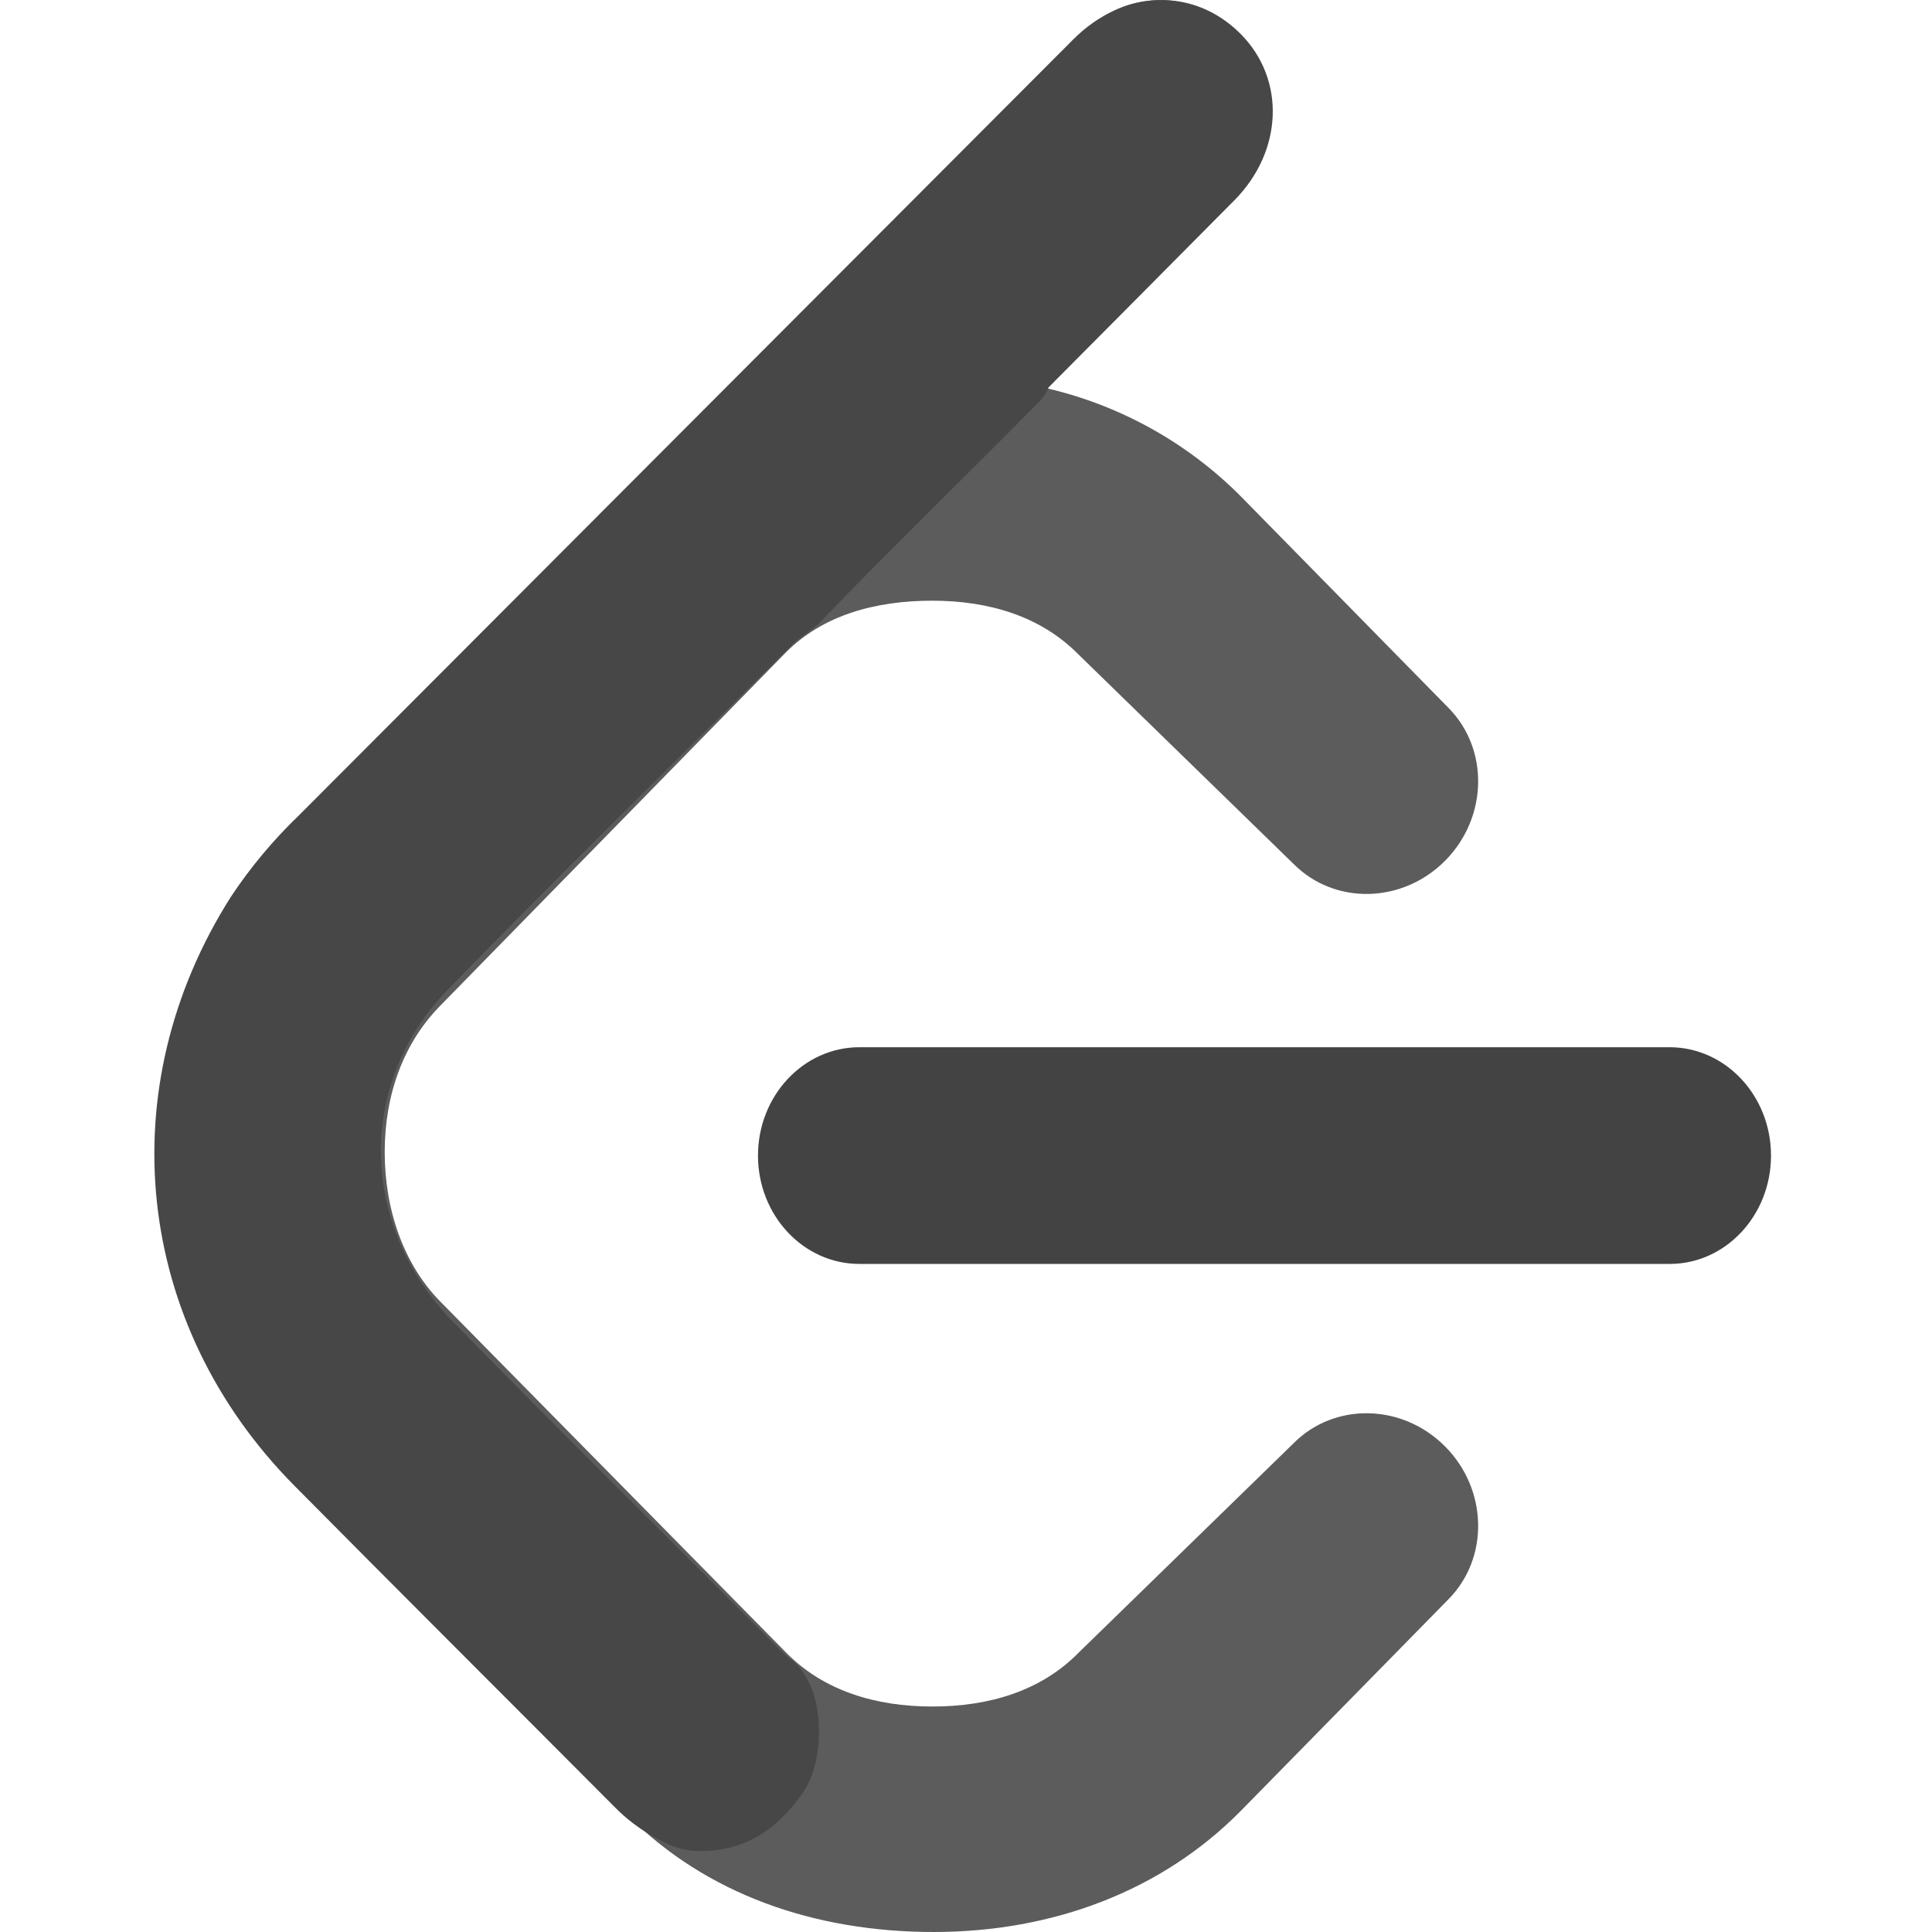
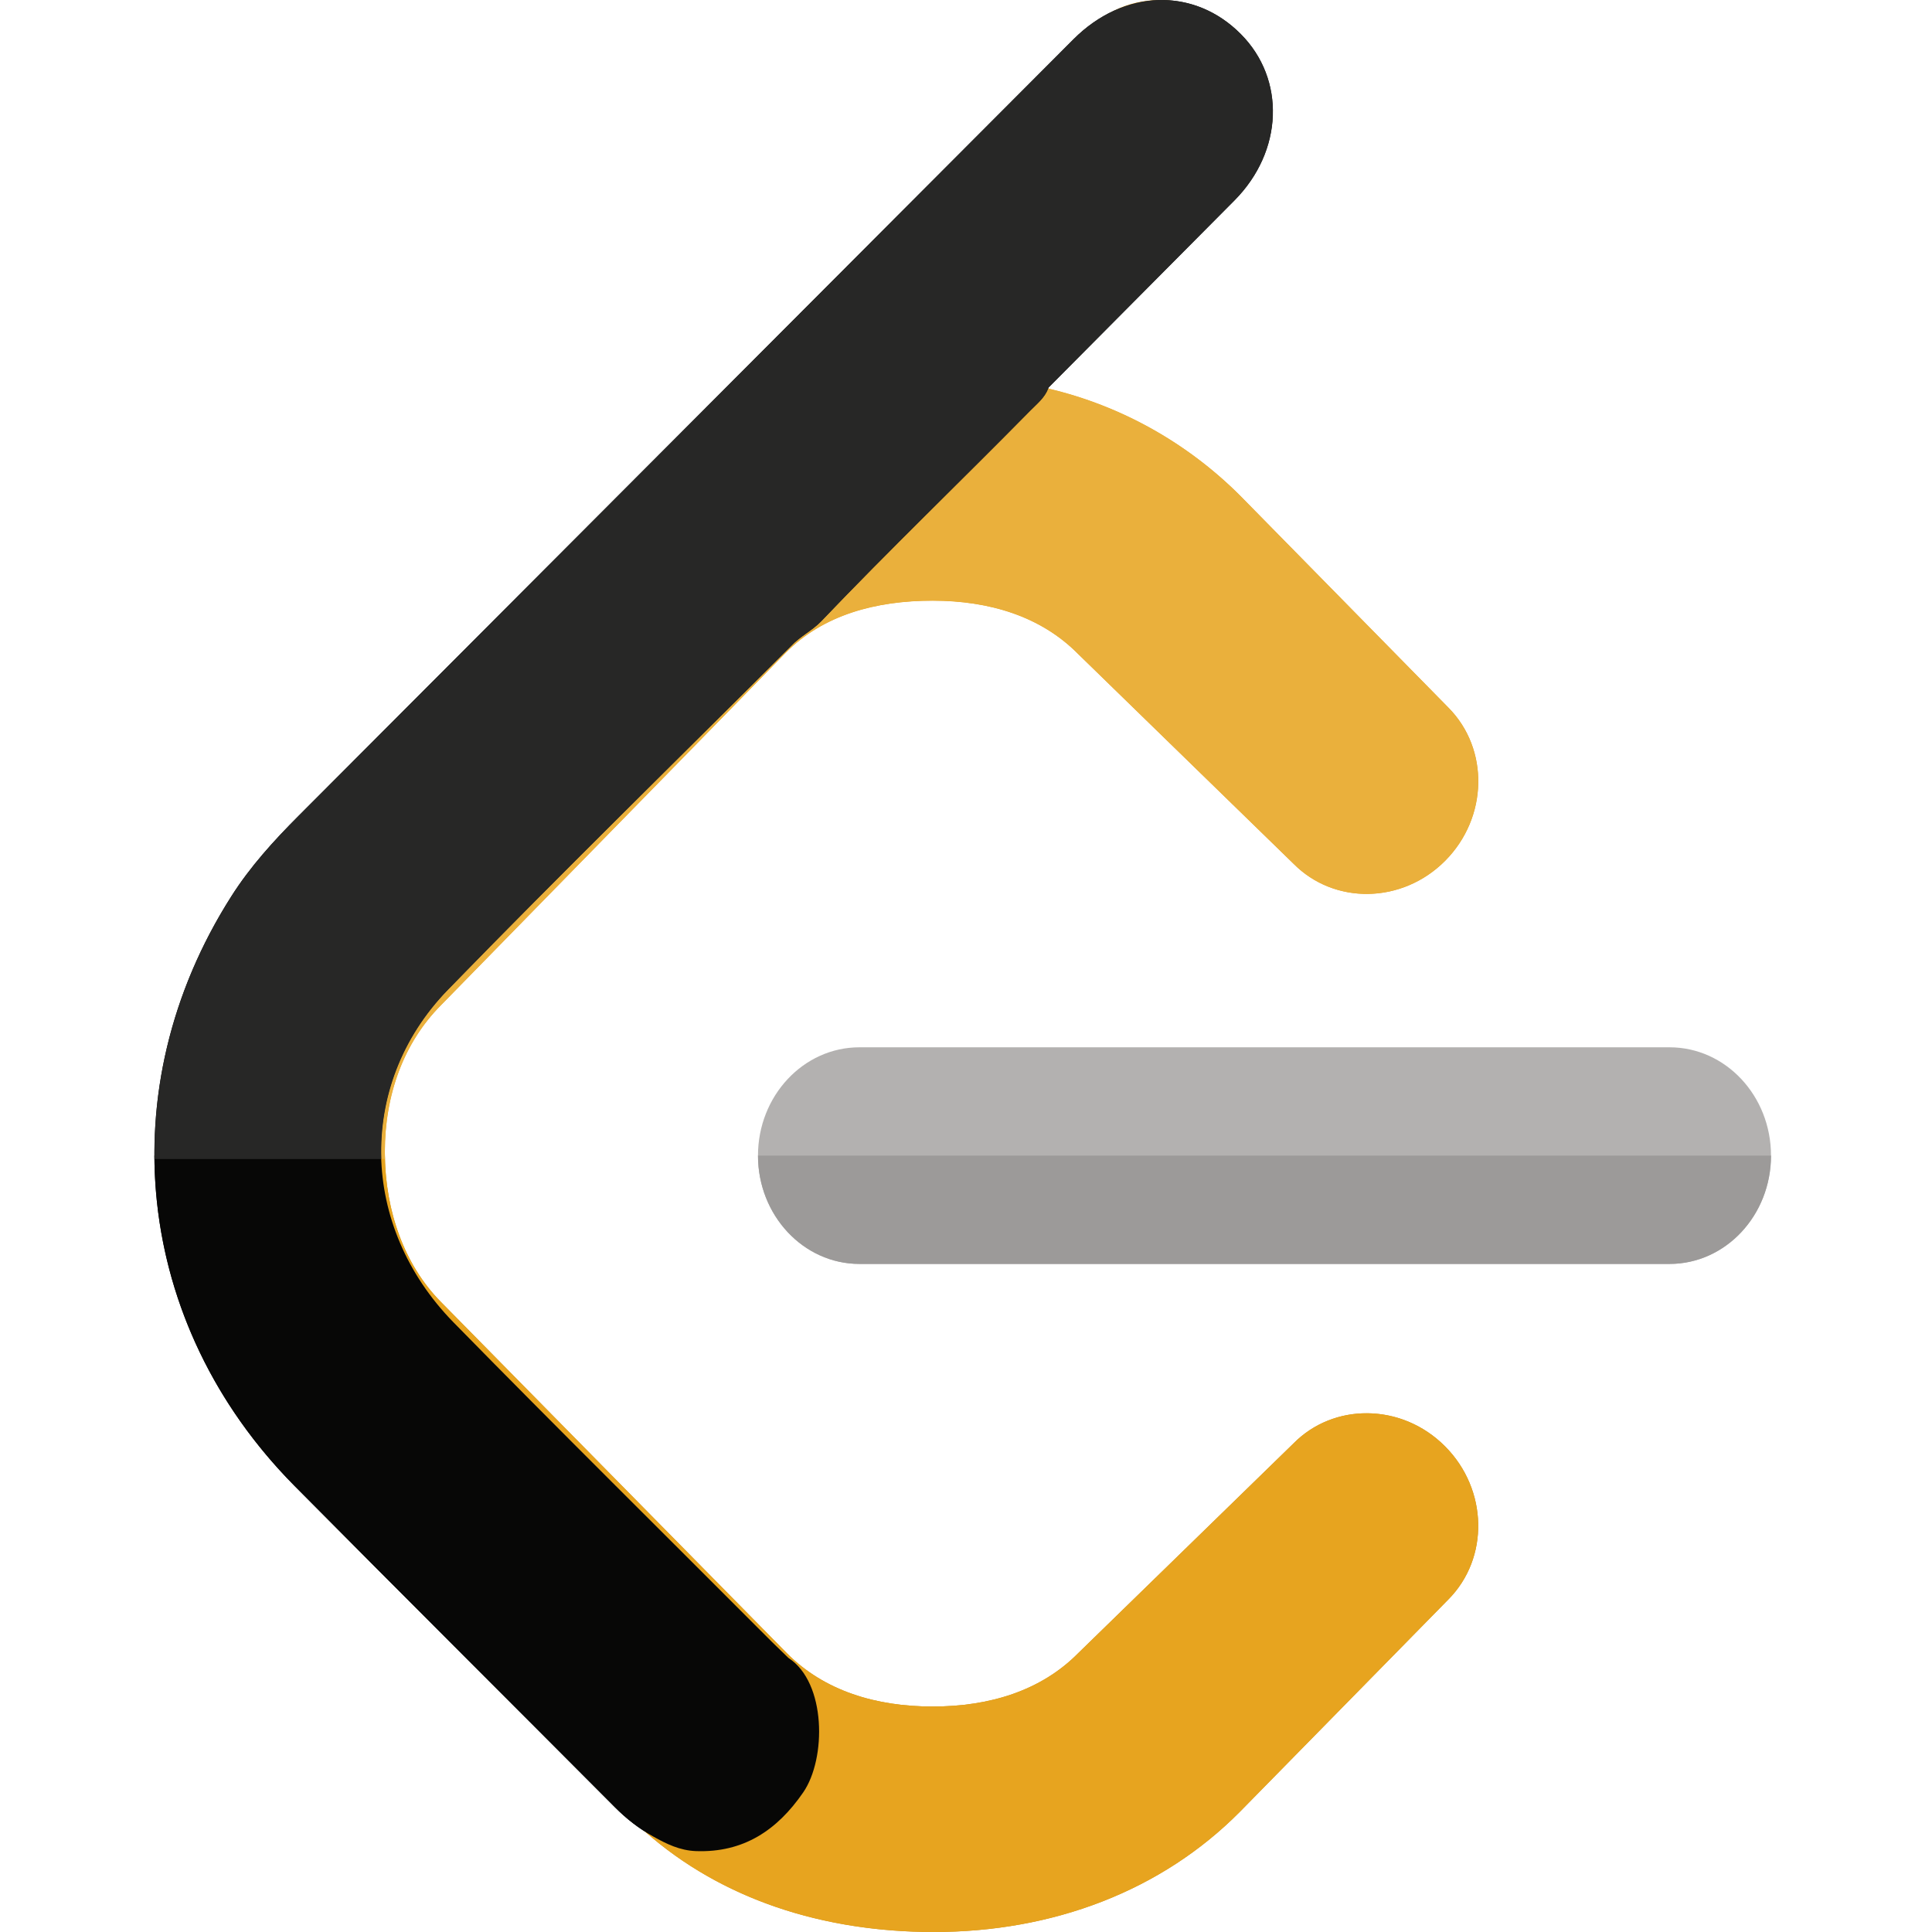
- <svg xmlns="http://www.w3.org/2000/svg" id="SvgjsSvg1036" width="288" height="288" version="1.1">
-   <defs id="SvgjsDefs1037" />
-   <g id="SvgjsG1038">
-     <svg viewBox="0 0 24 24" width="288" height="288">
-       <path fill="#434343" d="M22 14.355c0-.742-.564-1.346-1.26-1.346H10.676c-.696 0-1.26.604-1.26 1.346s.563 1.346 1.26 1.346H20.74c.696.001 1.26-.603 1.26-1.346z" class="colorB3B1B0 svgShape" />
-       <path fill="#5d5c5c" d="m3.482 18.187 4.313 4.361c.973.979 2.318 1.452 3.803 1.452 1.485 0 2.83-.512 3.805-1.494l2.588-2.637c.51-.514.492-1.365-.039-1.9-.531-.535-1.375-.553-1.884-.039l-2.676 2.607c-.462.467-1.102.662-1.809.662s-1.346-.195-1.81-.662l-4.298-4.363c-.463-.467-.696-1.15-.696-1.863 0-.713.233-1.357.696-1.824l4.285-4.38c.463-.467 1.116-.645 1.822-.645s1.346.195 1.809.662l2.676 2.606c.51.515 1.354.497 1.885-.038.531-.536.549-1.387.039-1.901l-2.588-2.636a4.994 4.994 0 0 0-2.392-1.33l-.034-.007 2.447-2.503c.512-.514.494-1.366-.037-1.901-.531-.535-1.376-.552-1.887-.038l-10.018 10.1C2.509 11.458 2 12.813 2 14.311c0 1.498.509 2.896 1.482 3.876z" class="colorE7A41F svgShape" />
-       <path fill="#484747" d="M8.115 22.814a2.109 2.109 0 0 1-.474-.361c-1.327-1.333-2.66-2.66-3.984-3.997-1.989-2.008-2.302-4.937-.786-7.32a6 6 0 0 1 .839-1.004L13.333.489c.625-.626 1.498-.652 2.079-.067.56.563.527 1.455-.078 2.066-.769.776-1.539 1.55-2.309 2.325-.041.122-.14.2-.225.287-.863.876-1.75 1.729-2.601 2.618-.111.116-.262.186-.372.305-1.423 1.423-2.863 2.83-4.266 4.272-1.135 1.167-1.097 2.938.068 4.127 1.308 1.336 2.639 2.65 3.961 3.974.067.067.136.132.204.198.468.303.474 1.25.183 1.671-.321.465-.74.75-1.333.728-.199-.006-.363-.086-.529-.179z" class="color070706 svgShape" />
-     </svg>
-   </g>
+ <svg xmlns="http://www.w3.org/2000/svg" enable-background="new 0 0 24 24" viewBox="0 0 24 24" id="leetcode">
+   <path fill="#B3B1B0" d="M22,14.355c0-0.742-0.564-1.345-1.26-1.345H10.676c-0.696,0-1.26,0.604-1.26,1.345c0,0.742,0.564,1.346,1.26,1.346H20.74C21.436,15.701,22,15.098,22,14.355L22,14.355z" />
+   <path fill="#9C9A99" d="M22,14.355H9.416l0,0c0,0.742,0.564,1.346,1.26,1.346H20.74C21.436,15.701,22,15.098,22,14.355L22,14.355L22,14.355z" />
+   <path fill="#C98F1B" d="M4.781,14.355H4.735c0.015,0.736,0.315,1.474,0.897,2.068c1.309,1.336,2.639,2.65,3.96,3.974l0.204,0.198c0.469,0.303,0.473,1.25,0.182,1.671c-0.31,0.449-0.71,0.729-1.271,0.729c-0.02,0-0.041,0-0.062-0.001c-0.2-0.007-0.364-0.087-0.53-0.181c-0.035-0.02-0.07-0.04-0.104-0.062C8.963,23.593,10.221,24,11.599,24c1.484,0,2.83-0.511,3.804-1.494l2.589-2.637c0.51-0.514,0.492-1.365-0.039-1.9c-0.272-0.275-0.627-0.413-0.978-0.413c-0.332,0-0.659,0.124-0.906,0.374l-2.676,2.607c-0.462,0.467-1.102,0.662-1.808,0.662c-0.706,0-1.346-0.195-1.81-0.662l-4.297-4.363C5.024,15.716,4.79,15.052,4.781,14.355L4.781,14.355z" />
+   <path fill="#060605" d="M4.735,14.355H1.918c0.006,1.485,0.595,2.945,1.739,4.101c1.324,1.336,2.657,2.663,3.984,3.996c0.113,0.114,0.236,0.215,0.37,0.3c0.034,0.021,0.068,0.042,0.104,0.062c0.166,0.094,0.33,0.174,0.53,0.181c0.021,0.001,0.041,0.001,0.062,0.001c0.561,0,0.961-0.28,1.271-0.729c0.291-0.421,0.286-1.368-0.182-1.671l-0.204-0.198c-1.321-1.324-2.652-2.638-3.96-3.974C5.05,15.83,4.75,15.091,4.735,14.355L4.735,14.355z" />
+   <path fill="#E7A41F" d="M3.483,18.187l4.312,4.361C8.767,23.527,10.113,24,11.599,24c1.484,0,2.83-0.511,3.804-1.494l2.589-2.637c0.51-0.514,0.492-1.365-0.039-1.9c-0.53-0.535-1.375-0.553-1.884-0.039l-2.676,2.607c-0.462,0.467-1.102,0.662-1.808,0.662c-0.706,0-1.346-0.195-1.81-0.662l-4.297-4.363c-0.463-0.468-0.697-1.15-0.697-1.863c0-0.713,0.234-1.357,0.697-1.824l4.285-4.38c0.464-0.468,1.116-0.645,1.822-0.645c0.707,0,1.347,0.195,1.808,0.662l2.676,2.606c0.51,0.515,1.354,0.497,1.885-0.038c0.531-0.536,0.549-1.386,0.039-1.901l-2.589-2.635c-0.648-0.646-1.471-1.116-2.392-1.33l-0.033-0.006l2.447-2.504c0.512-0.514,0.494-1.366-0.037-1.901c-0.53-0.535-1.376-0.553-1.887-0.038L3.483,10.476C2.509,11.458,2,12.814,2,14.312S2.509,17.206,3.483,18.187L3.483,18.187z" />
+   <path fill="#070706" d="M8.115,22.814c-0.176-0.097-0.332-0.219-0.474-0.361c-1.327-1.333-2.66-2.66-3.984-3.996c-1.988-2.009-2.302-4.936-0.785-7.32c0.234-0.37,0.529-0.694,0.839-1.004c3.208-3.214,6.415-6.43,9.623-9.644c0.625-0.626,1.497-0.652,2.079-0.066c0.559,0.562,0.527,1.455-0.077,2.065c-0.77,0.776-1.54,1.55-2.31,2.325c-0.041,0.122-0.14,0.2-0.226,0.287c-0.863,0.877-1.751,1.73-2.6,2.619c-0.111,0.115-0.262,0.186-0.372,0.305c-1.423,1.423-2.862,2.83-4.265,4.272c-1.136,1.167-1.096,2.938,0.068,4.128c1.309,1.336,2.639,2.65,3.96,3.974l0.204,0.198c0.469,0.303,0.473,1.25,0.182,1.671c-0.321,0.466-0.739,0.75-1.333,0.728C8.445,22.987,8.281,22.907,8.115,22.814L8.115,22.814z" />
+   <path fill="#EAB03C" d="M13.021,4.826c-0.044,0.115-0.138,0.19-0.221,0.273c-0.863,0.877-1.751,1.73-2.6,2.619c-0.111,0.115-0.262,0.186-0.372,0.305c-1.423,1.423-2.862,2.83-4.265,4.272c-0.58,0.596-0.853,1.349-0.827,2.102h0.046C4.781,14.368,4.78,14.339,4.78,14.31c0-0.713,0.234-1.357,0.697-1.824l4.285-4.38c0.464-0.468,1.116-0.645,1.822-0.645c0.707,0,1.347,0.195,1.808,0.662l2.676,2.606c0.248,0.251,0.576,0.375,0.908,0.375c0.35,0,0.705-0.138,0.977-0.413c0.531-0.536,0.549-1.386,0.039-1.901l-2.589-2.635C14.757,5.51,13.938,5.041,13.021,4.826L13.021,4.826z M14.4,0c-0.194,0.001-0.386,0.045-0.562,0.132C14.021,0.049,14.212,0.005,14.4,0L14.4,0z" />
+   <path fill="#272726" d="M14.432,0c-0.01,0-0.021,0-0.031,0c-0.189,0.004-0.379,0.049-0.562,0.132c-0.178,0.081-0.349,0.2-0.504,0.356c-3.208,3.214-6.416,6.43-9.623,9.644c-0.31,0.31-0.604,0.634-0.839,1.004c-0.652,1.025-0.966,2.151-0.954,3.262h2.818c-0.026-0.753,0.248-1.506,0.827-2.102c1.402-1.442,2.842-2.849,4.265-4.272c0.111-0.119,0.261-0.189,0.372-0.305c0.849-0.889,1.737-1.742,2.6-2.619c0.083-0.084,0.177-0.159,0.221-0.273c0.002-0.005,0.003-0.009,0.005-0.014c0.77-0.775,1.54-1.549,2.31-2.325c0.604-0.61,0.637-1.503,0.077-2.065C15.133,0.14,14.786,0,14.432,0L14.432,0z" />
</svg>
